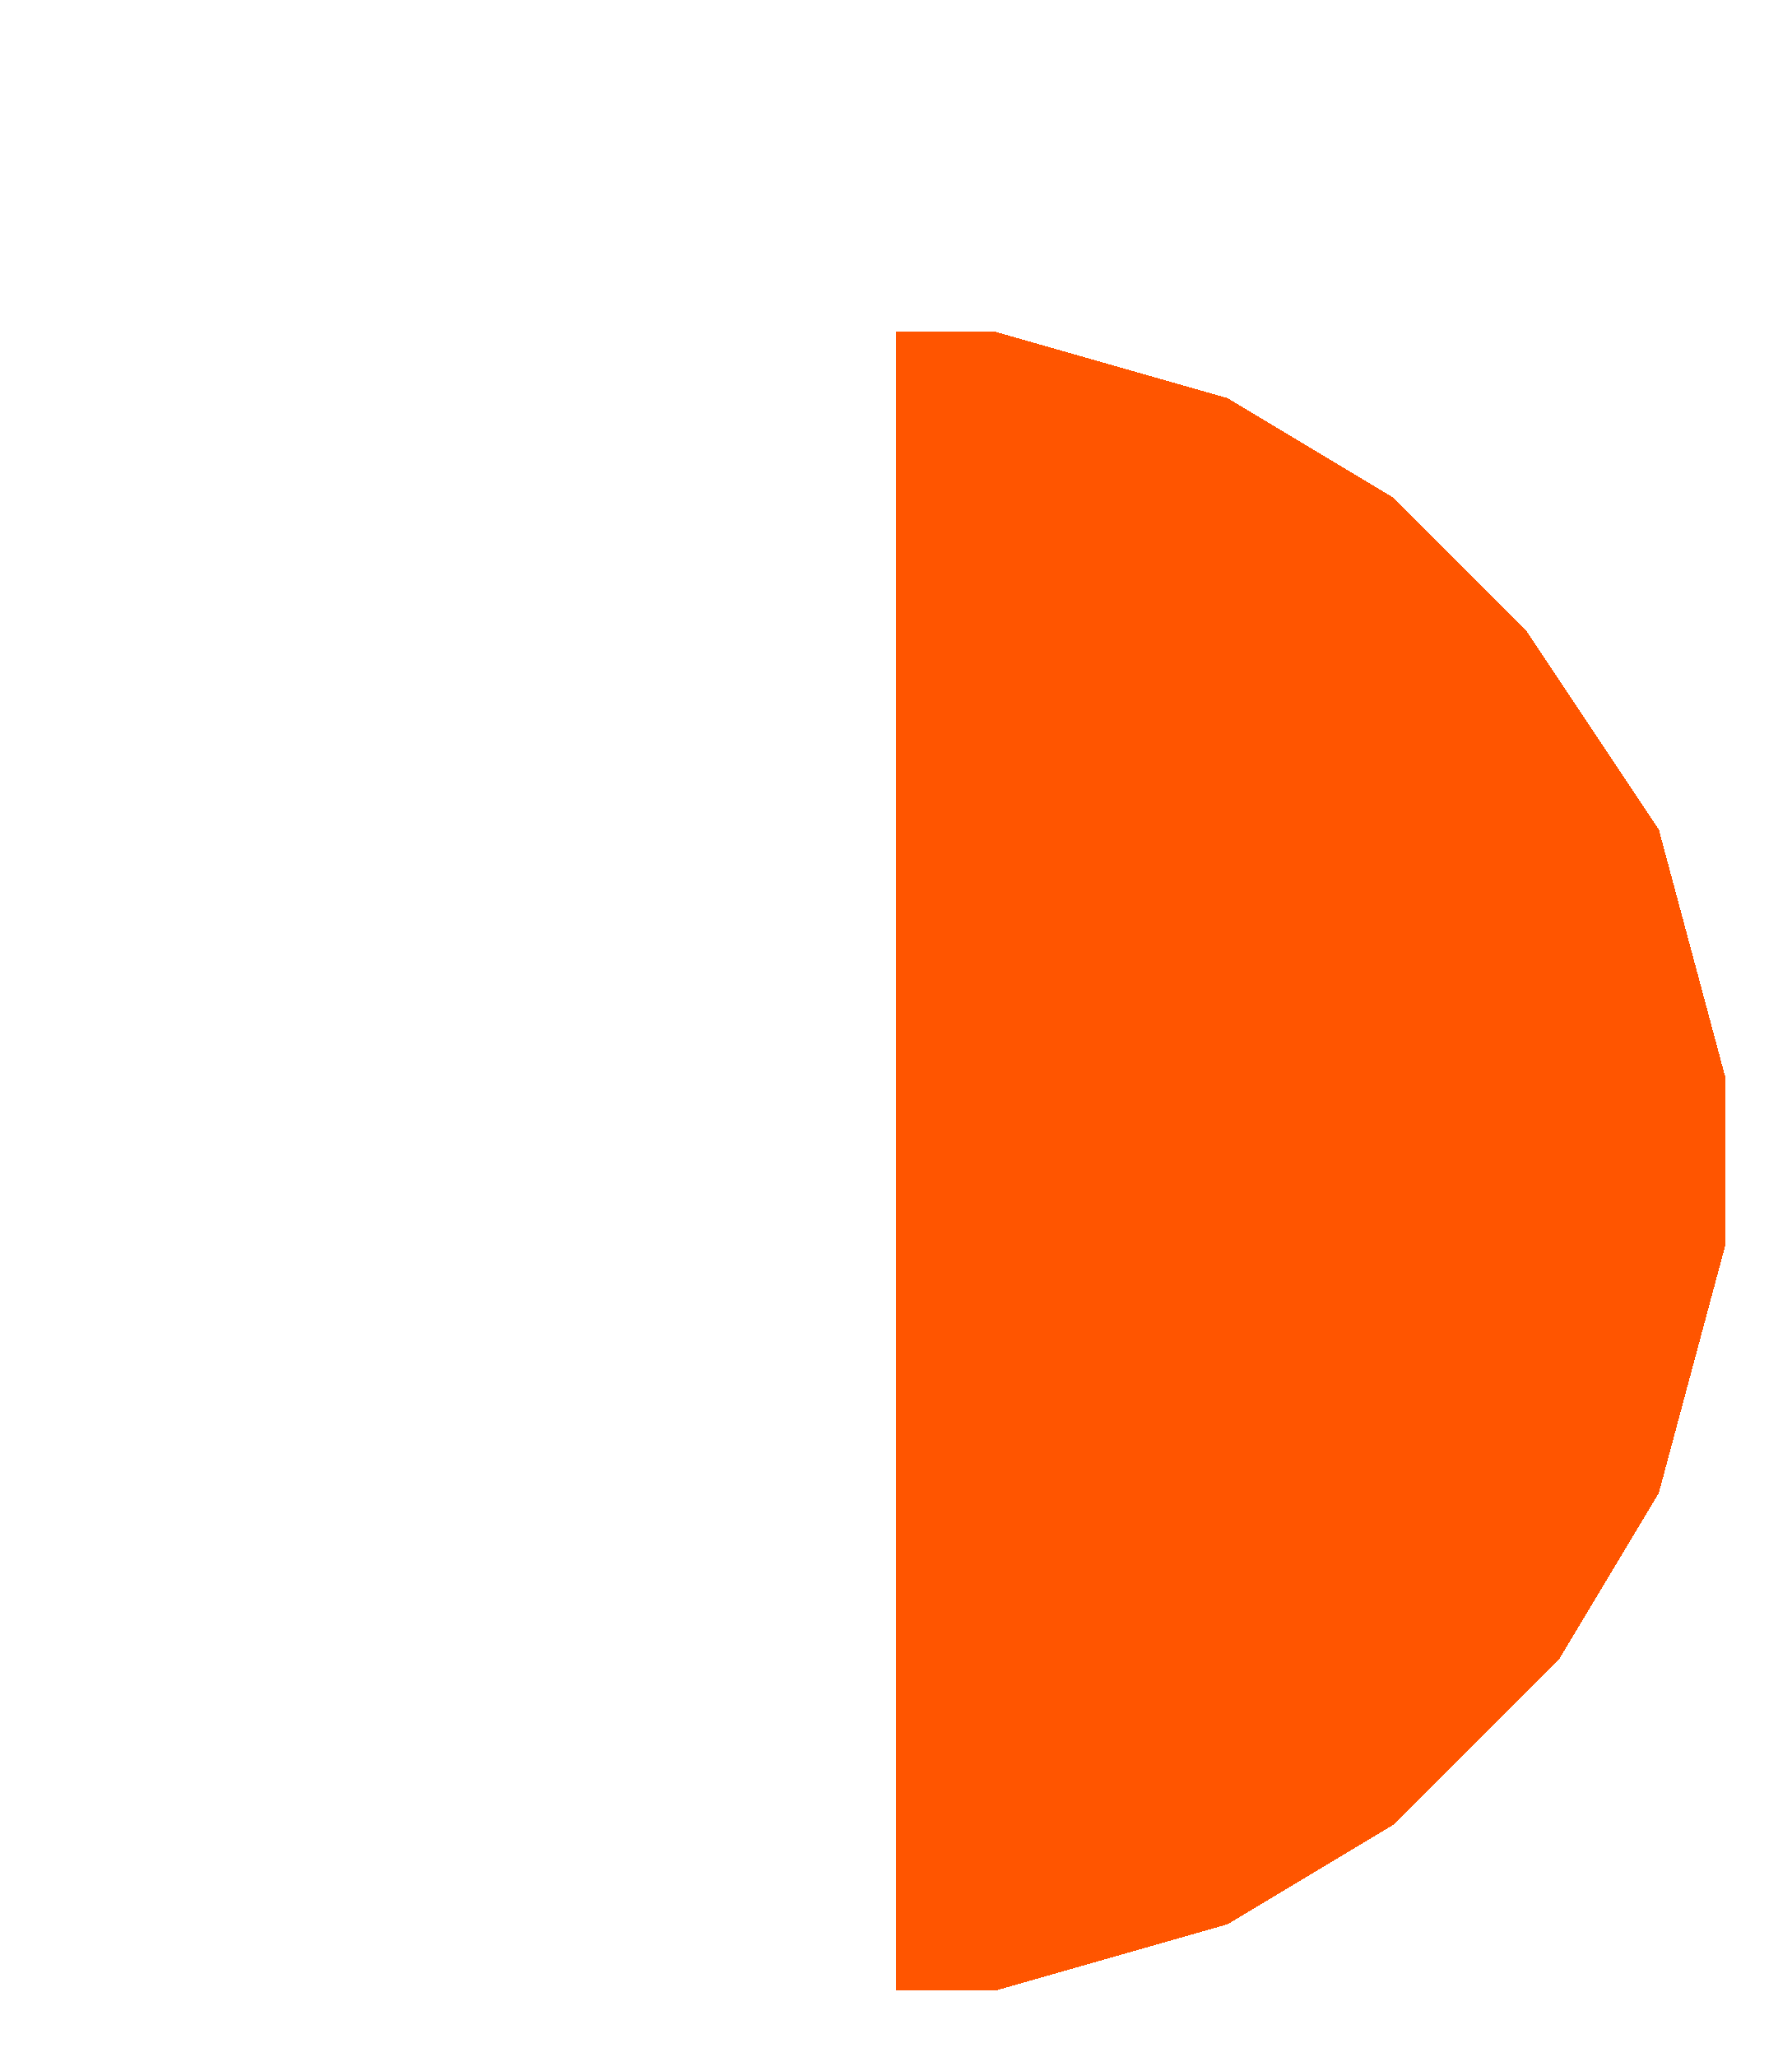
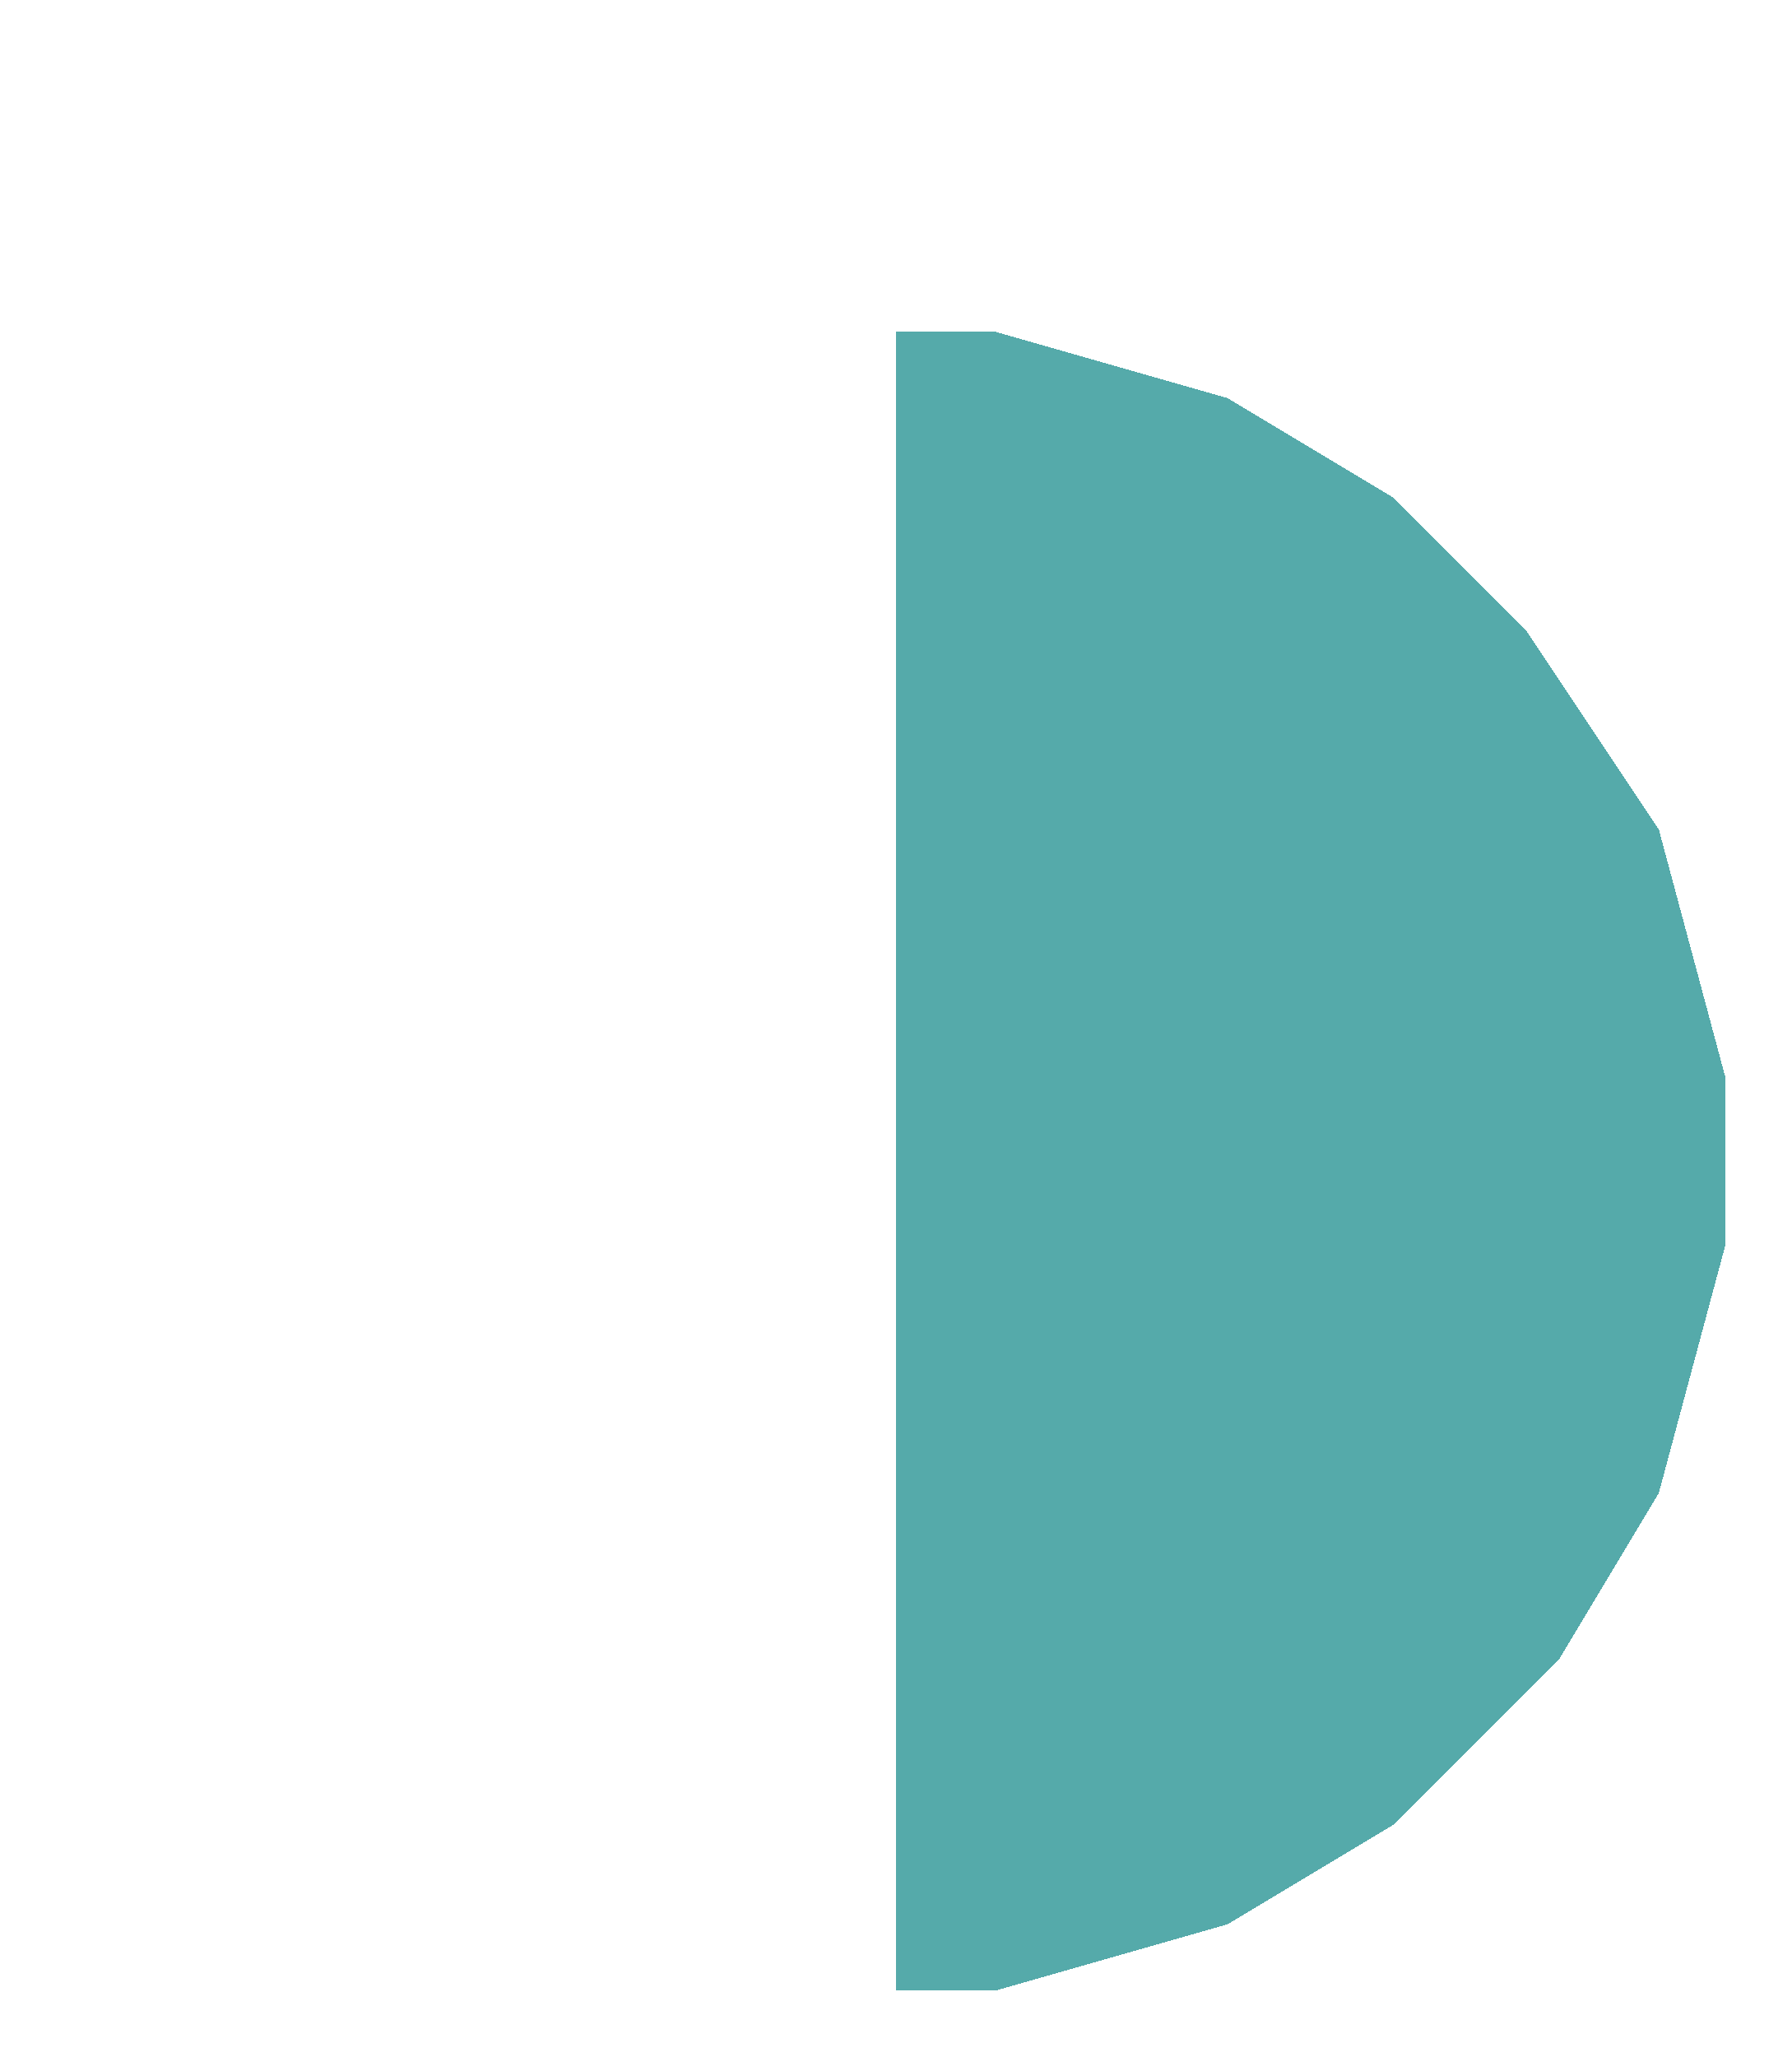
<svg xmlns="http://www.w3.org/2000/svg" width="54" height="62" viewBox="0 0 54 62" id="svg2" version="1.1" style="shape-rendering:crispEdges">
  <defs id="defs4" />
  <g id="layer1" transform="translate(11.01306,-995.9673)">
-     <path id="path3802-9" d="m 15.987,1055.967 3,0 7,-2 5,-3 5,-5 3,-5 2,-7.449 0,-5.102 -2,-7.449 -4,-6 -4,-4 -5,-3 -7,-2 -3,0 0,25 z" style="fill:#ff5500;fill-opacity:1;fill-rule:evenodd;stroke:none;stroke-width:2;stroke-linecap:butt;stroke-linejoin:miter;stroke-miterlimit:4;stroke-dasharray:none;stroke-opacity:1;shape-rendering:crispEdges" />
+     <path id="path3802-9" d="m 15.987,1055.967 3,0 7,-2 5,-3 5,-5 3,-5 2,-7.449 0,-5.102 -2,-7.449 -4,-6 -4,-4 -5,-3 -7,-2 -3,0 0,25 z" style="fill:#55aaaa;fill-opacity:1;fill-rule:evenodd;stroke:none;stroke-width:2;stroke-linecap:butt;stroke-linejoin:miter;stroke-miterlimit:4;stroke-dasharray:none;stroke-opacity:1;shape-rendering:crispEdges" />
  </g>
</svg>
